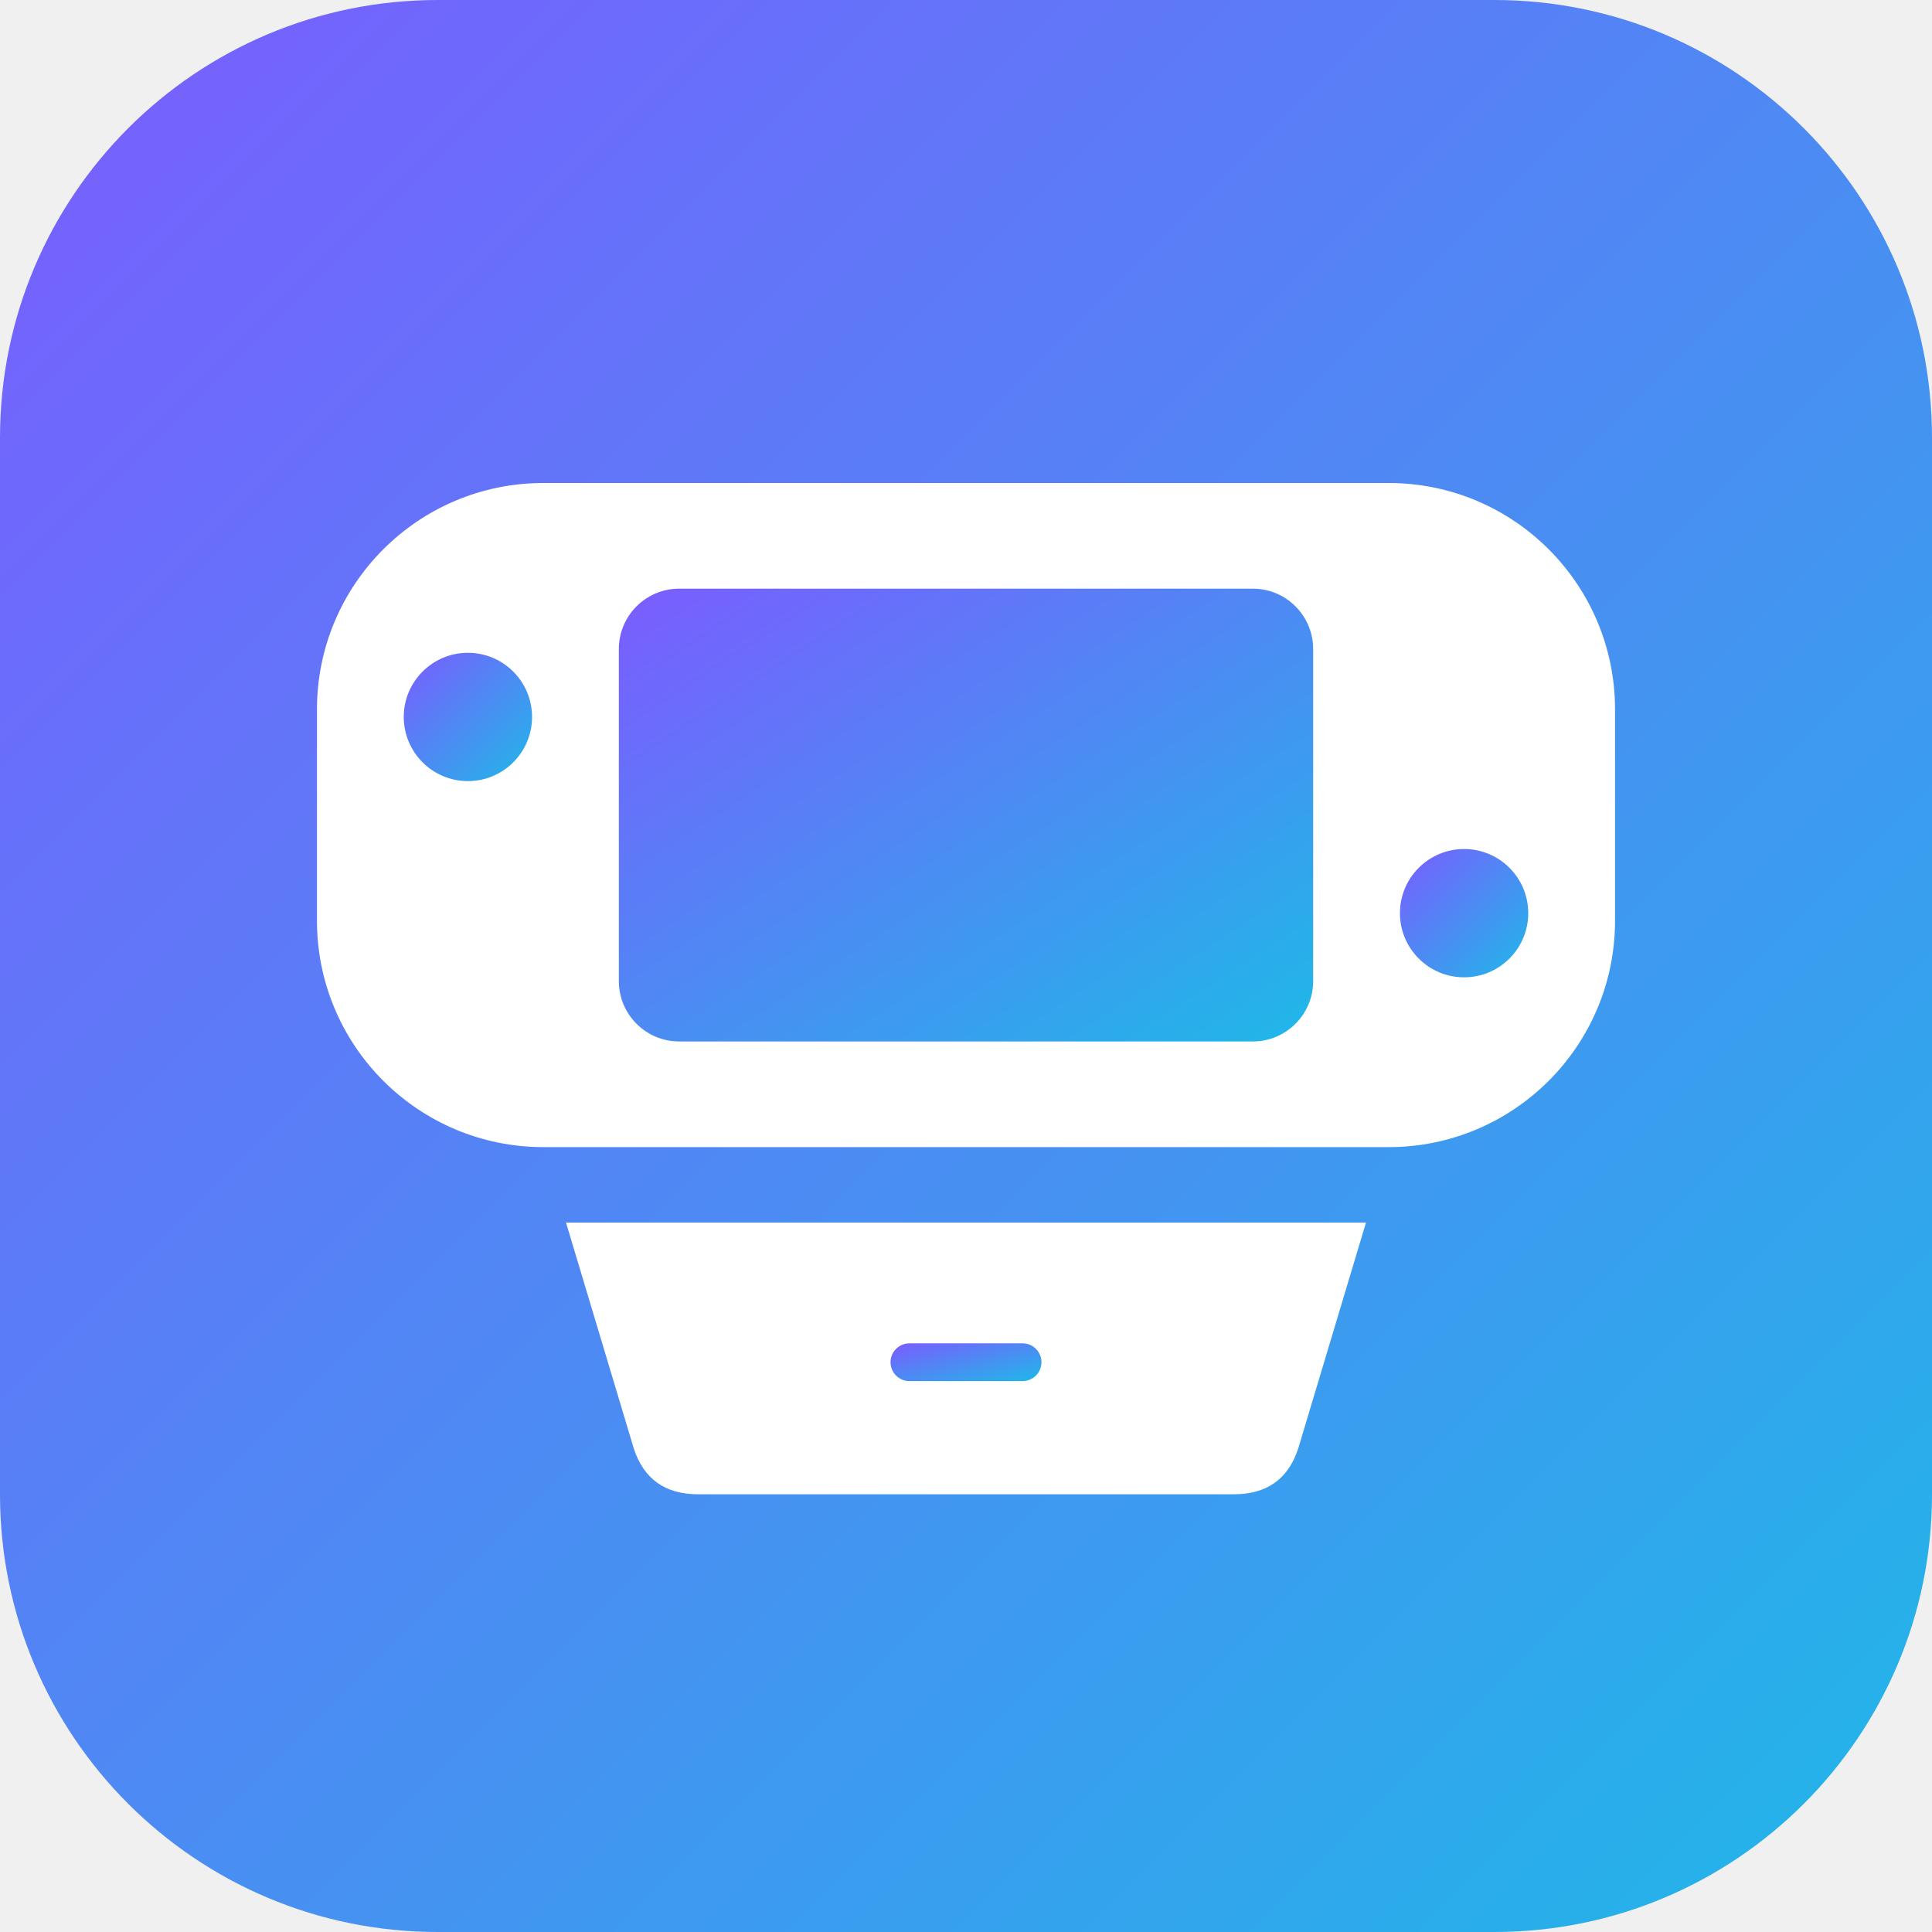
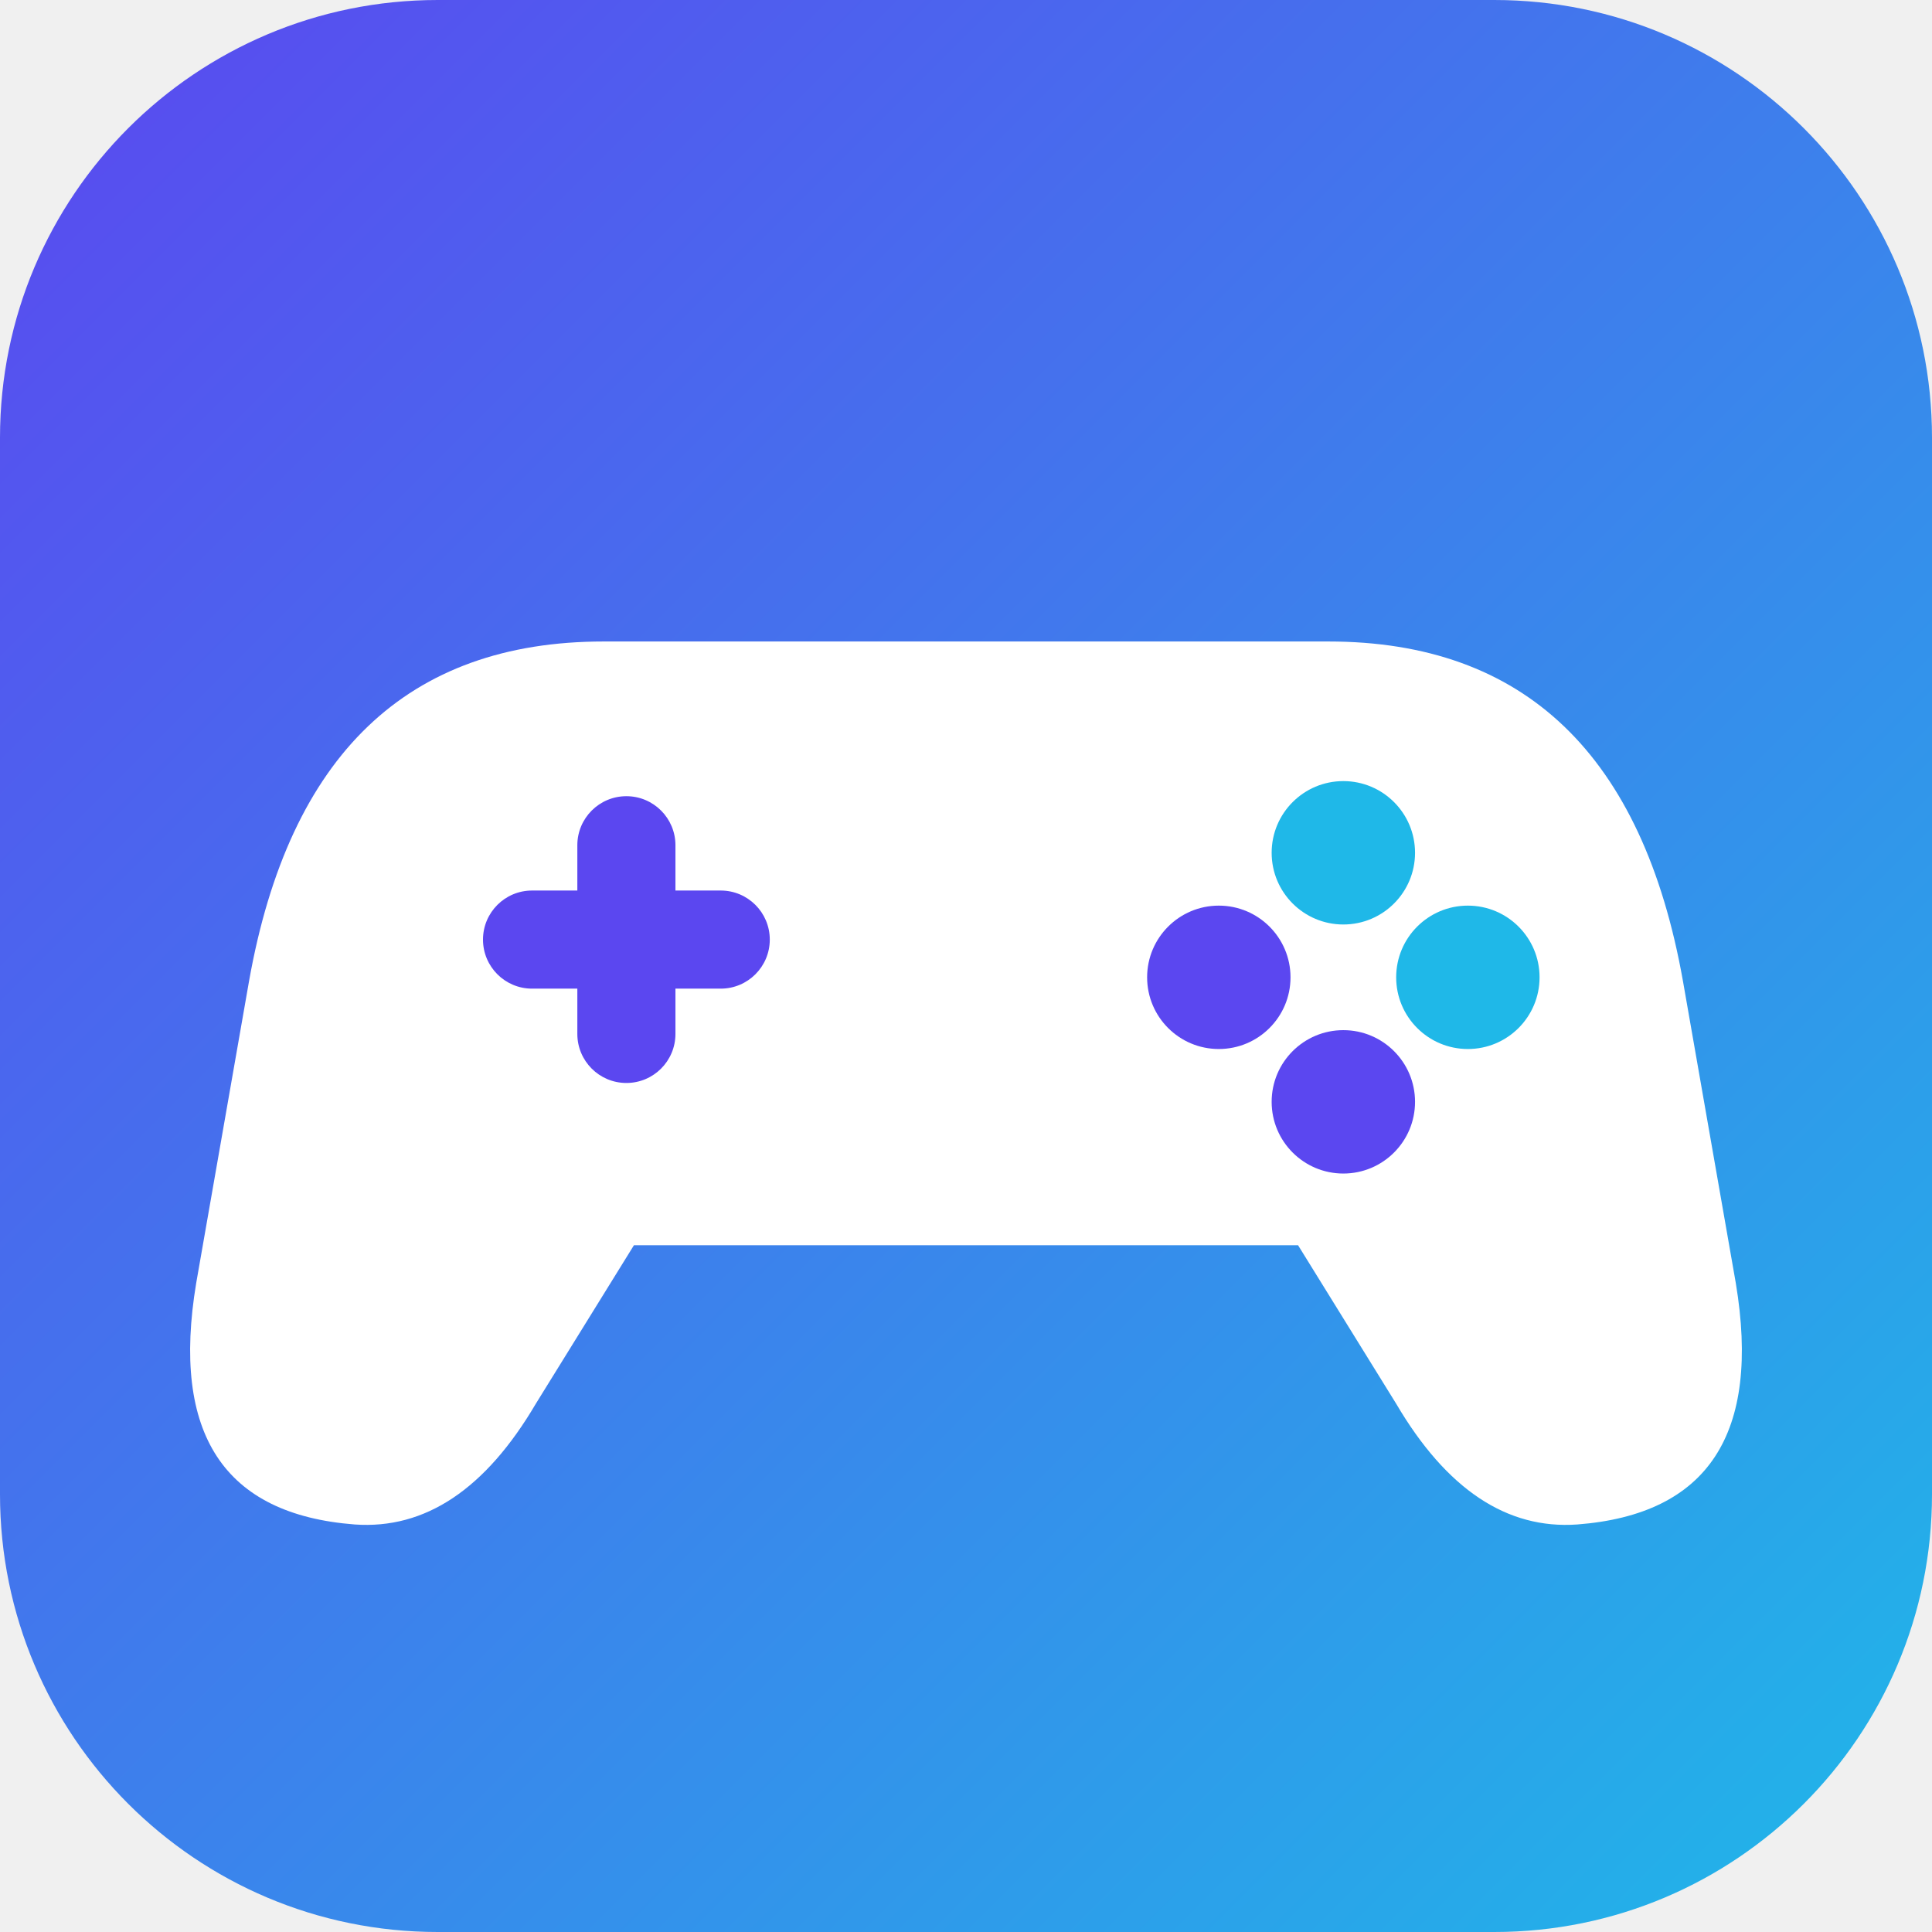
<svg xmlns="http://www.w3.org/2000/svg" viewBox="0 0 512 512">
  <defs>
    <linearGradient id="bg" x1="0" y1="0" x2="1" y2="1">
-       <stop offset="0" stop-color="#7B5CFF" />
+       <stop offset="0" stop-color="#5B47F0" />
      <stop offset="1" stop-color="#1FB8E8" />
    </linearGradient>
  </defs>
  <rect width="512" height="512" rx="116" fill="url(#bg)" />
-   <rect x="84" y="128" width="344" height="176" rx="60" fill="#fff" />
-   <rect x="164" y="156" width="184" height="120" rx="16" fill="url(#bg)" />
-   <circle cx="124" cy="190" r="17" fill="url(#bg)" />
-   <circle cx="388" cy="242" r="17" fill="url(#bg)" />
-   <path d="M150 324 H362 L344 384 Q340 396 327 396 H185 Q172 396 168 384 Z" fill="#fff" />
-   <rect x="236" y="356" width="40" height="10" rx="5" fill="url(#bg)" />
+   <path d="M160 170 H352 Q430 170 446 260 L460 340 Q470 400 418 404 Q390 406 370 372 L344 330 H168 L142 372 Q122 406 94 404 Q42 400 52 340 L66 260 Q82 170 160 170 Z" fill="#fff" />
+   <rect x="128" y="236" width="76" height="26" rx="13" fill="#5B47F0" />
+   <rect x="153" y="211" width="26" height="76" rx="13" fill="#5B47F0" />
+   <circle cx="356" cy="226" r="19" fill="#1FB8E8" />
+   <circle cx="356" cy="292" r="19" fill="#5B47F0" />
+   <circle cx="323" cy="259" r="19" fill="#5B47F0" />
+   <circle cx="389" cy="259" r="19" fill="#1FB8E8" />
</svg>
